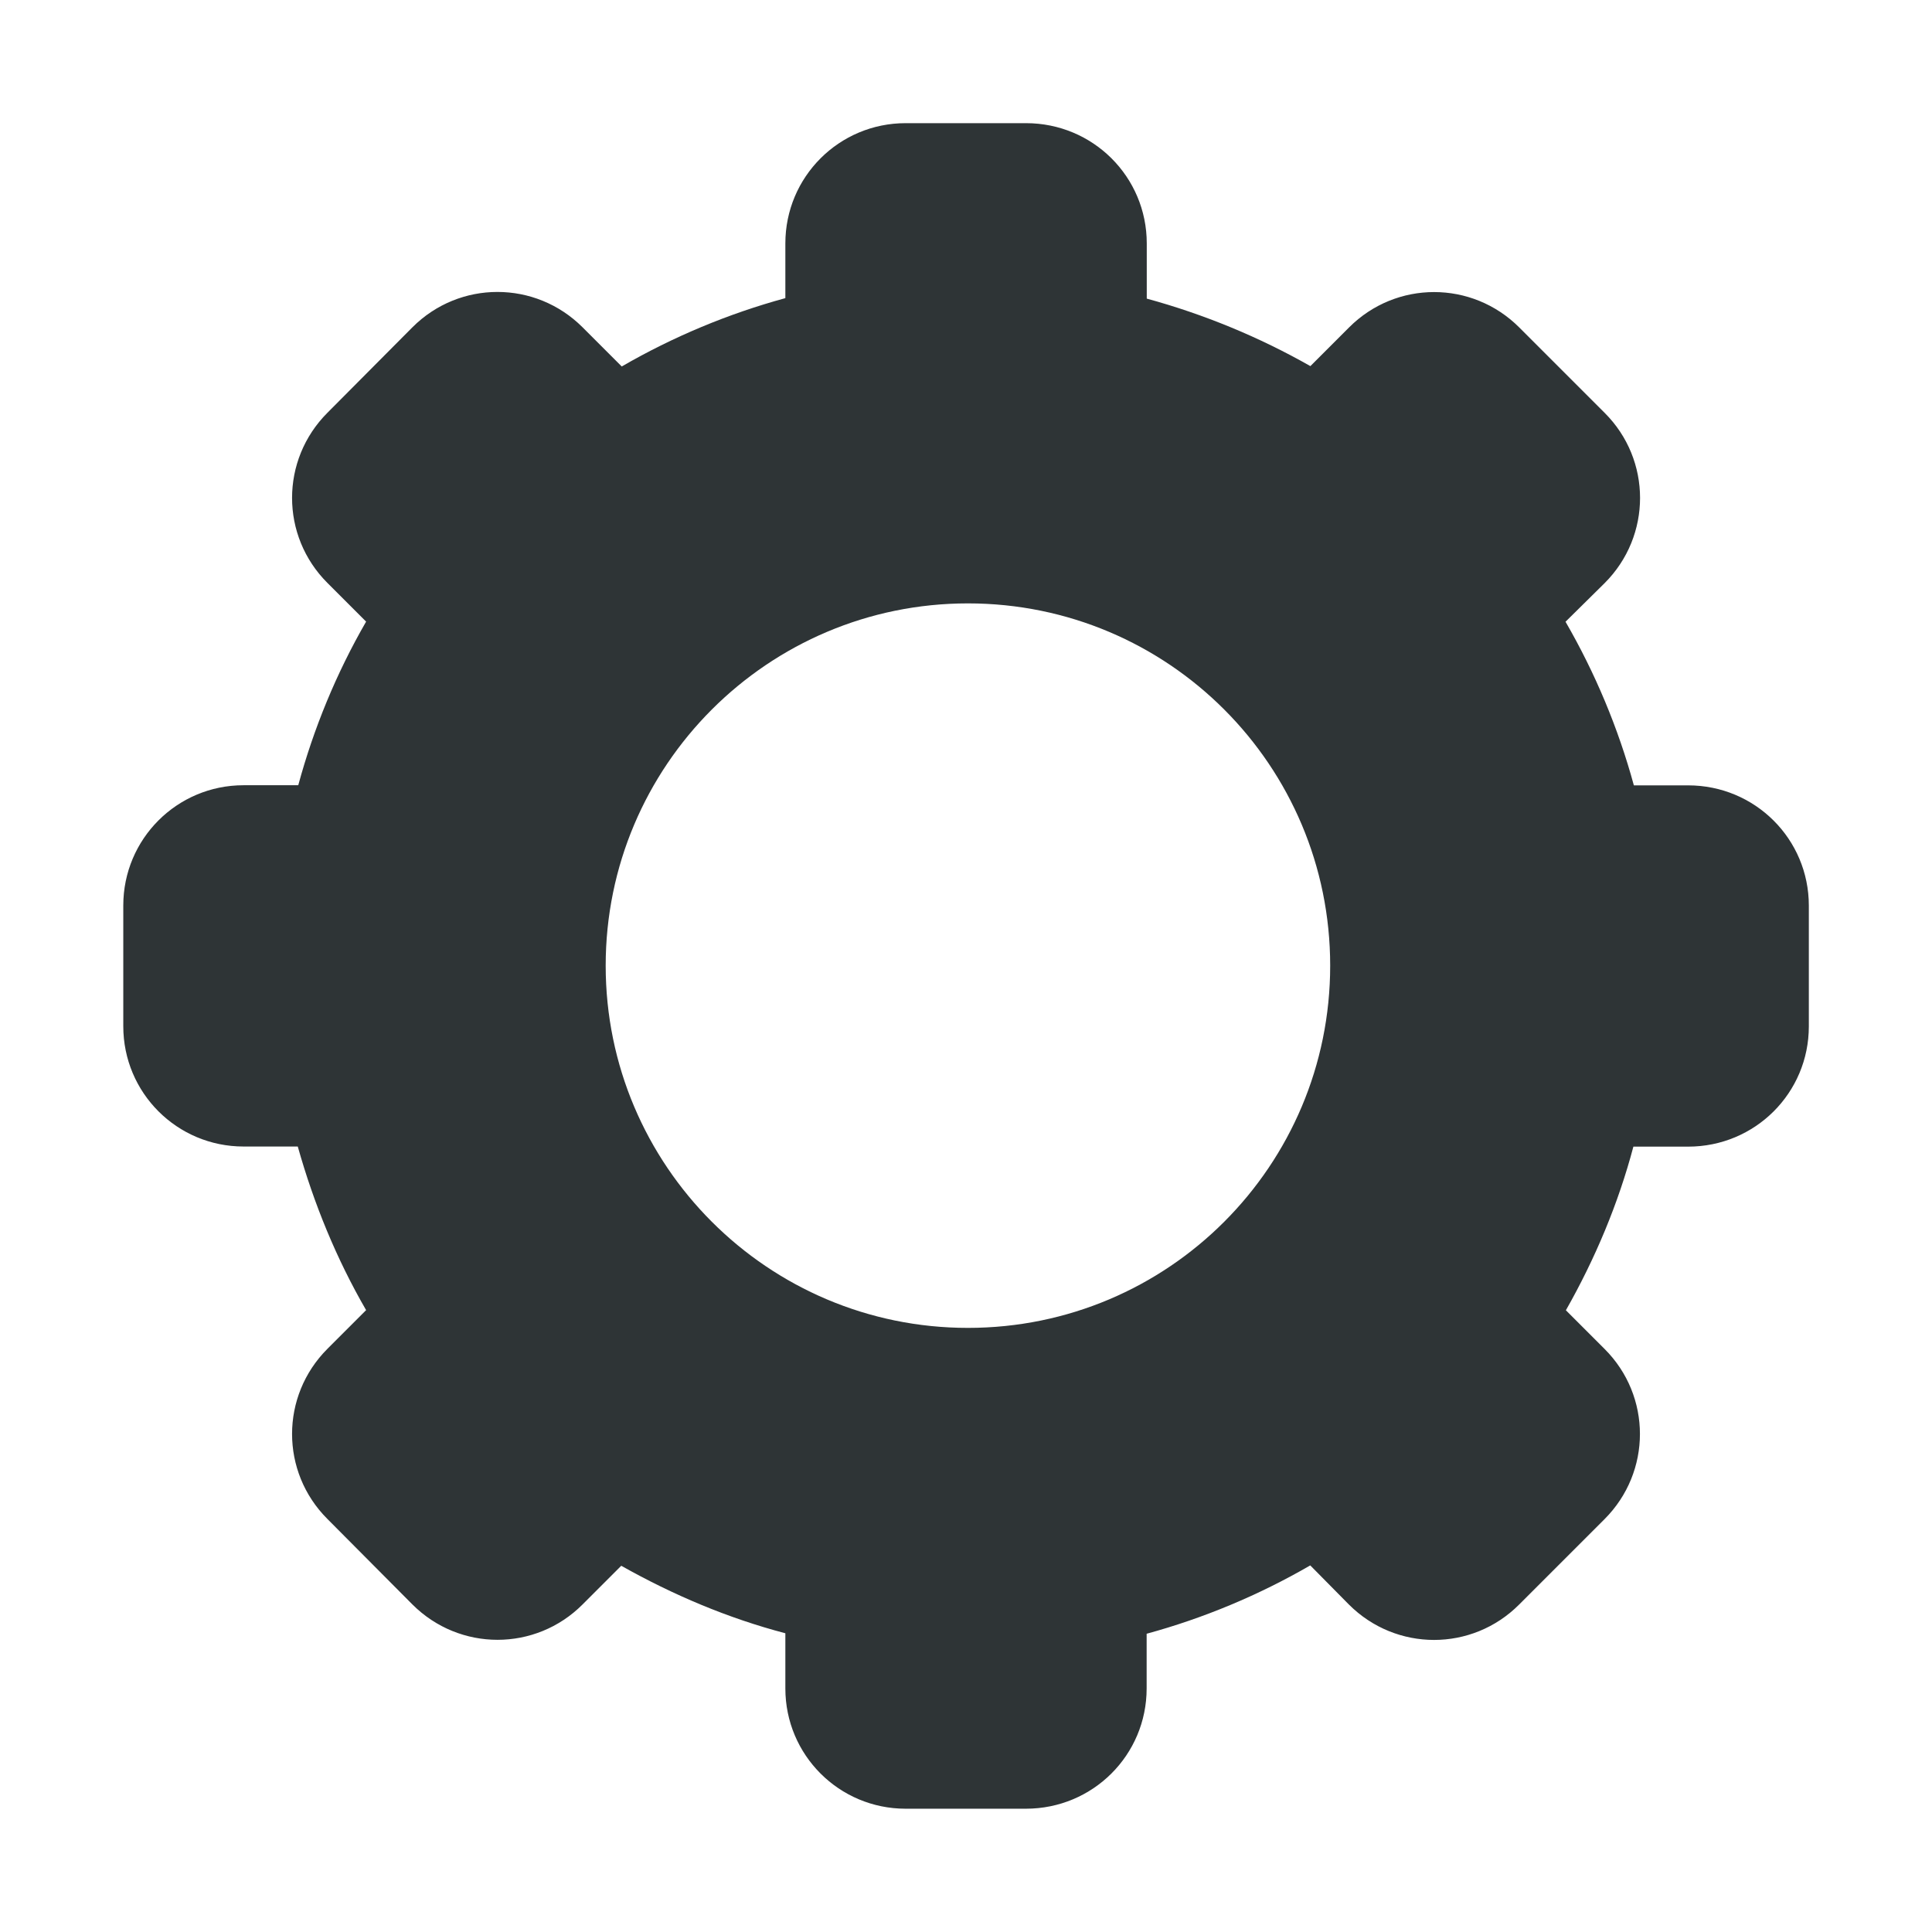
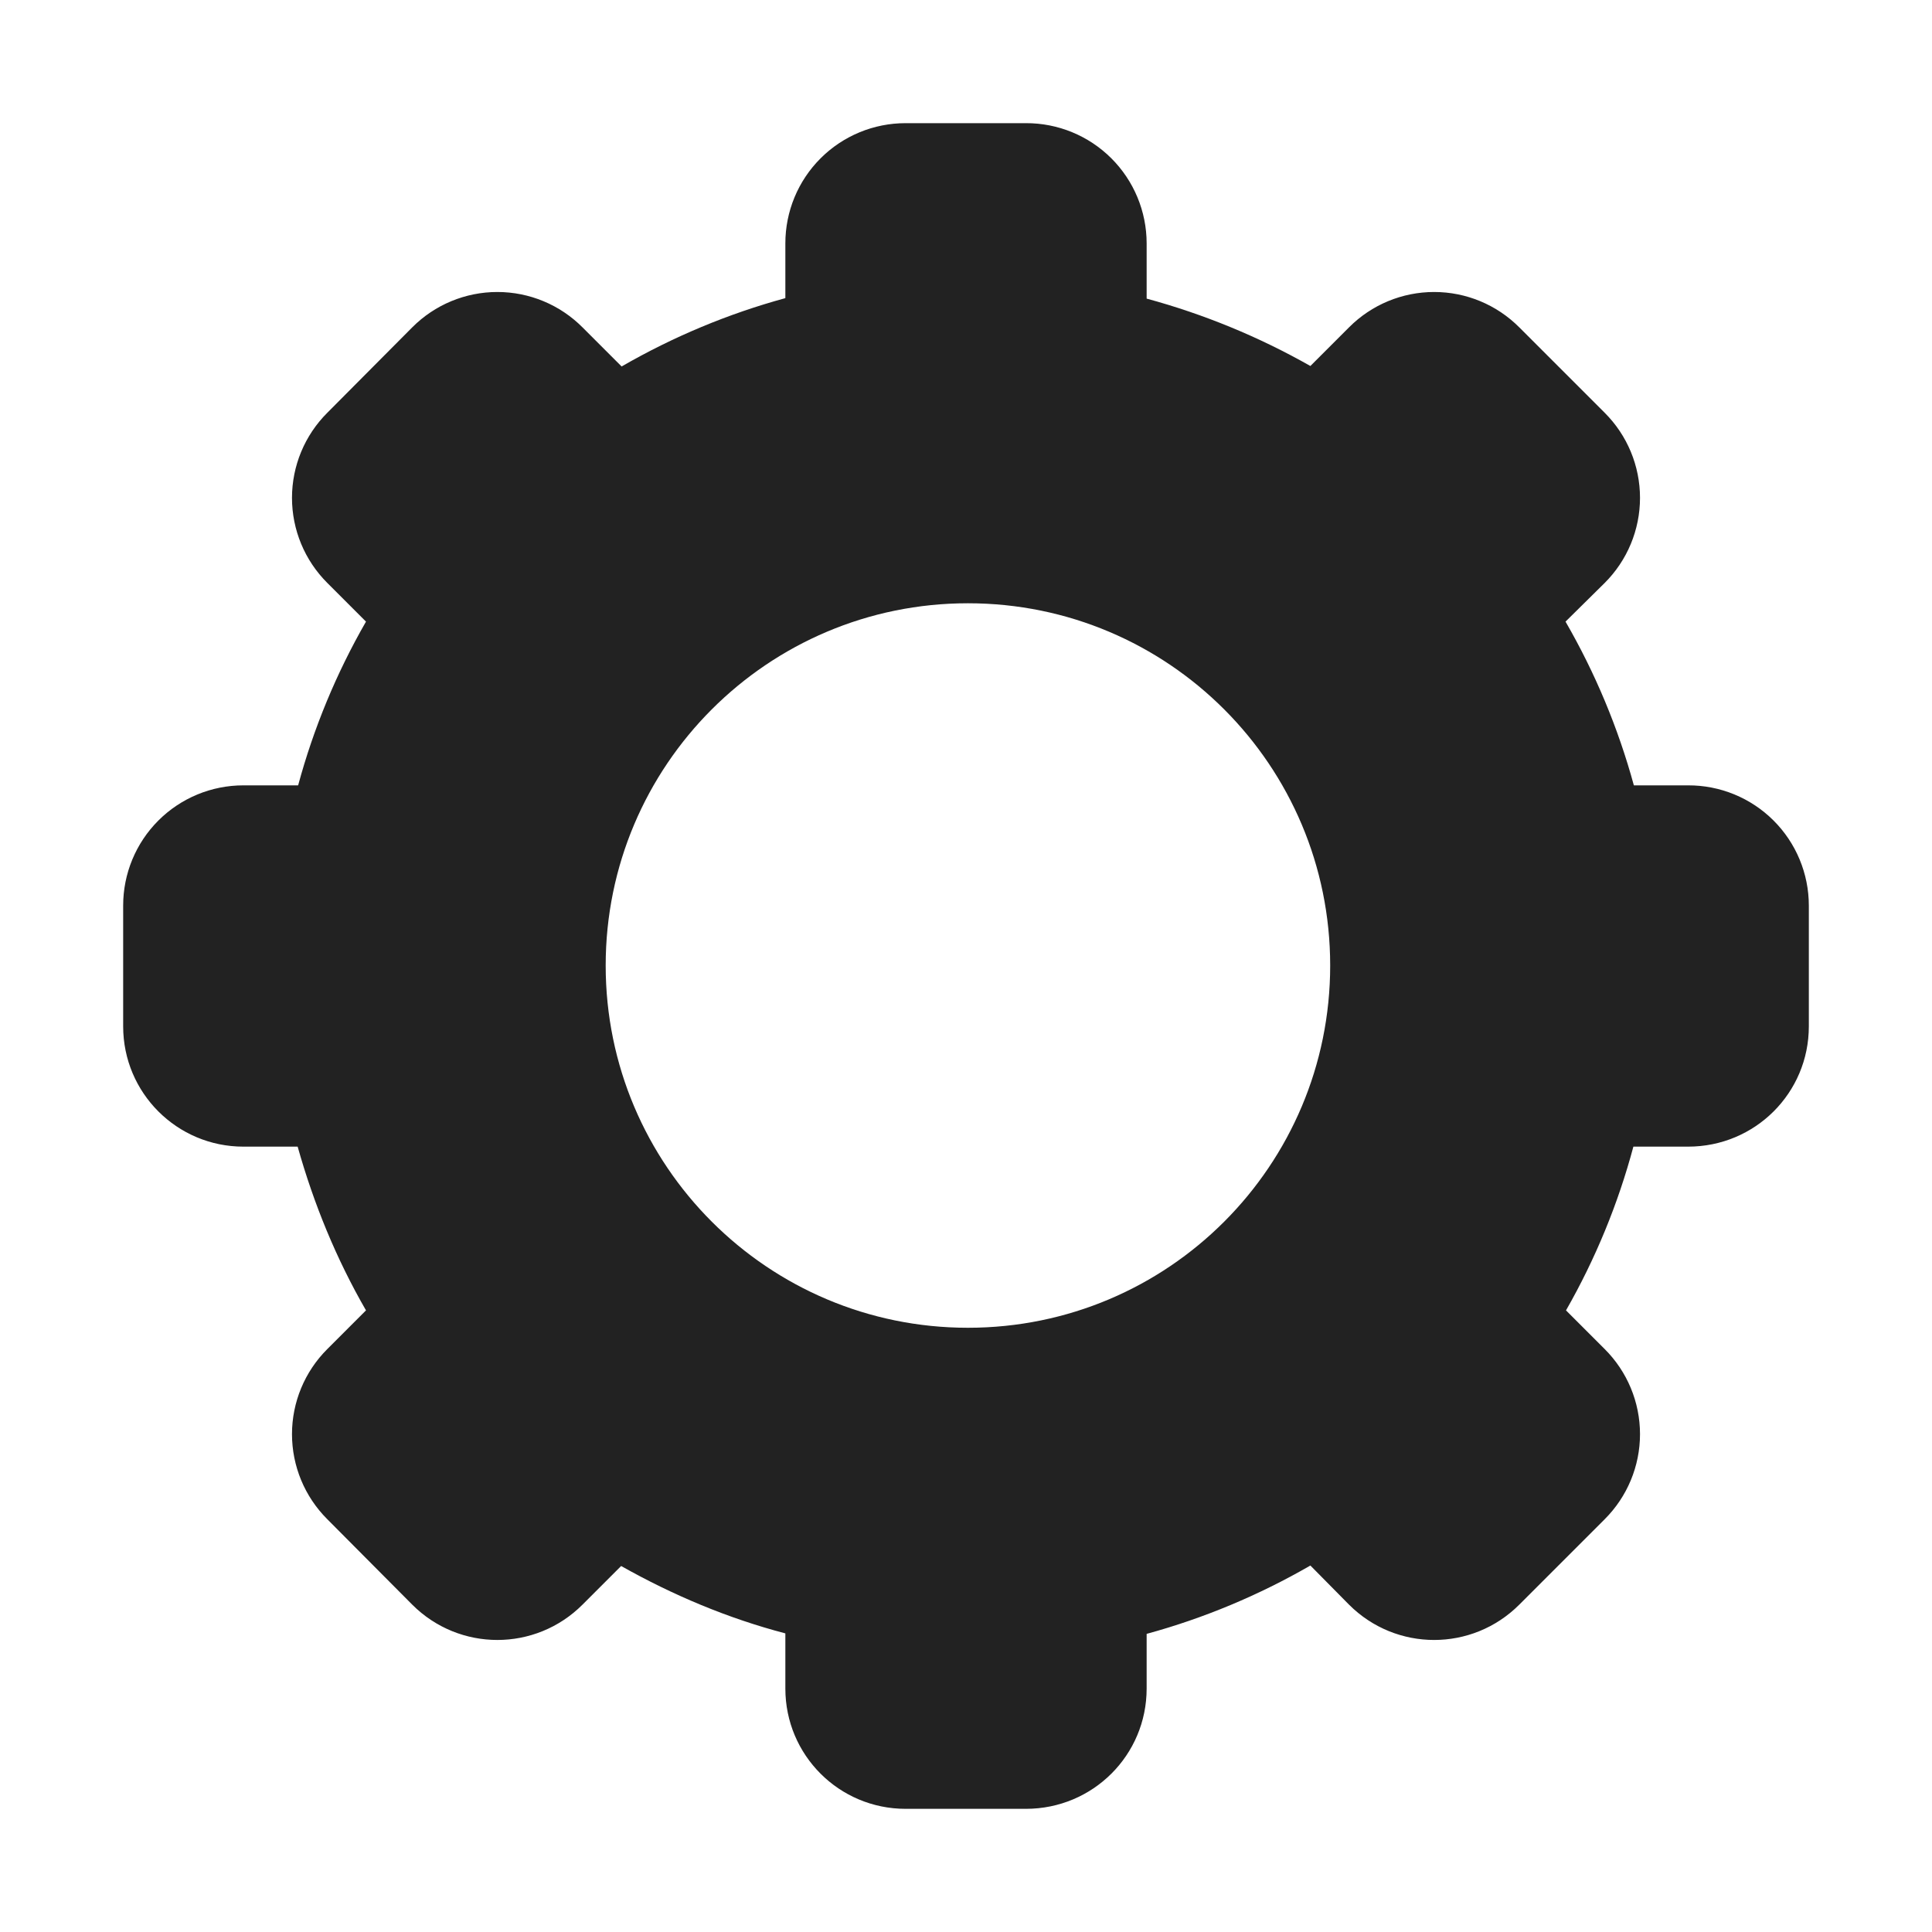
- <svg xmlns="http://www.w3.org/2000/svg" height="16px" viewBox="0 0 16 16" width="16px">
-   <filter id="a" height="100%" width="100%" x="0%" y="0%">
-     <feColorMatrix in="SourceGraphic" type="matrix" values="0 0 0 0 1 0 0 0 0 1 0 0 0 0 1 0 0 0 1 0" />
-   </filter>
-   <mask id="b">
-     <g filter="url(#a)">
-       <path d="m 0 0 h 16 v 16 h -16 z" fill-opacity="0.3" />
-     </g>
-   </mask>
-   <clipPath id="c">
-     <path d="m 0 0 h 1600 v 1200 h -1600 z" />
-   </clipPath>
-   <mask id="d">
-     <g filter="url(#a)">
-       <path d="m 0 0 h 16 v 16 h -16 z" fill-opacity="0.05" />
-     </g>
-   </mask>
-   <clipPath id="e">
-     <path d="m 0 0 h 1600 v 1200 h -1600 z" />
-   </clipPath>
-   <mask id="f">
-     <g filter="url(#a)">
-       <path d="m 0 0 h 16 v 16 h -16 z" fill-opacity="0.05" />
-     </g>
-   </mask>
-   <clipPath id="g">
-     <path d="m 0 0 h 1600 v 1200 h -1600 z" />
-   </clipPath>
-   <mask id="h">
-     <g filter="url(#a)">
-       <path d="m 0 0 h 16 v 16 h -16 z" fill-opacity="0.05" />
-     </g>
-   </mask>
-   <clipPath id="i">
-     <path d="m 0 0 h 1600 v 1200 h -1600 z" />
-   </clipPath>
-   <mask id="j">
-     <g filter="url(#a)">
-       <path d="m 0 0 h 16 v 16 h -16 z" fill-opacity="0.05" />
-     </g>
-   </mask>
-   <clipPath id="k">
-     <path d="m 0 0 h 1600 v 1200 h -1600 z" />
-   </clipPath>
-   <mask id="l">
-     <g filter="url(#a)">
-       <path d="m 0 0 h 16 v 16 h -16 z" fill-opacity="0.05" />
-     </g>
-   </mask>
-   <clipPath id="m">
-     <path d="m 0 0 h 1600 v 1200 h -1600 z" />
-   </clipPath>
-   <mask id="n">
-     <g filter="url(#a)">
-       <path d="m 0 0 h 16 v 16 h -16 z" fill-opacity="0.05" />
-     </g>
-   </mask>
-   <clipPath id="o">
-     <path d="m 0 0 h 1600 v 1200 h -1600 z" />
-   </clipPath>
-   <mask id="p">
-     <g filter="url(#a)">
-       <path d="m 0 0 h 16 v 16 h -16 z" fill-opacity="0.3" />
-     </g>
-   </mask>
-   <clipPath id="q">
-     <path d="m 0 0 h 1600 v 1200 h -1600 z" />
-   </clipPath>
-   <mask id="r">
-     <g filter="url(#a)">
-       <path d="m 0 0 h 16 v 16 h -16 z" fill-opacity="0.5" />
-     </g>
-   </mask>
-   <clipPath id="s">
-     <path d="m 0 0 h 1600 v 1200 h -1600 z" />
-   </clipPath>
-   <g clip-path="url(#c)" mask="url(#b)" transform="matrix(1 0 0 1 -540 -222)">
-     <path d="m 562.461 212.059 h 10.449 c -1.184 0.492 -1.297 2.461 0 3 h -10.449 z m 0 0" fill="#2e3436" />
-   </g>
-   <path d="m 7.5 1.02 c -0.551 0 -0.996 0.445 -0.996 0.996 v 0.453 c -0.473 0.129 -0.93 0.32 -1.355 0.566 l -0.324 -0.324 c -0.391 -0.391 -1.02 -0.391 -1.41 0 l -0.703 0.707 c -0.391 0.391 -0.391 1.02 0 1.41 l 0.32 0.32 c -0.246 0.426 -0.434 0.883 -0.562 1.355 h -0.453 c -0.551 0 -0.996 0.445 -0.996 0.996 v 1 c 0 0.551 0.445 0.996 0.996 0.996 h 0.449 c 0.133 0.473 0.32 0.93 0.566 1.355 l -0.32 0.32 c -0.391 0.391 -0.391 1.02 0 1.41 l 0.703 0.707 c 0.391 0.391 1.02 0.391 1.41 0 l 0.32 -0.32 c 0.43 0.242 0.883 0.434 1.359 0.559 v 0.457 c 0 0.551 0.445 0.996 0.996 0.996 h 0.996 c 0.555 0 1 -0.445 1 -0.996 v -0.453 c 0.473 -0.129 0.93 -0.32 1.355 -0.566 l 0.32 0.324 c 0.391 0.391 1.02 0.391 1.41 0 l 0.707 -0.707 c 0.391 -0.391 0.391 -1.02 0 -1.41 l -0.32 -0.32 c 0.242 -0.426 0.434 -0.883 0.559 -1.355 h 0.453 c 0.555 0 1 -0.445 1 -0.996 v -1 c 0 -0.551 -0.445 -0.996 -1 -0.996 h -0.449 c -0.129 -0.473 -0.32 -0.93 -0.566 -1.355 l 0.324 -0.32 c 0.391 -0.391 0.391 -1.02 0 -1.41 l -0.707 -0.707 c -0.391 -0.391 -1.02 -0.391 -1.41 0 l -0.32 0.32 c -0.426 -0.242 -0.883 -0.43 -1.355 -0.559 v -0.457 c 0 -0.551 -0.445 -0.996 -1 -0.996 z m 0.516 3.977 c 1.66 0 3 1.344 3 3 s -1.34 3 -3 3 c -1.656 0 -3 -1.344 -3 -3 s 1.344 -3 3 -3 z m 0 0" fill="#2e3436" />
-   <g clip-path="url(#e)" mask="url(#d)" transform="matrix(1 0 0 1 -540 -222)">
-     <path d="m 16 748 h 1 v 1 h -1 z m 0 0" fill="#2e3436" fill-rule="evenodd" />
-   </g>
-   <g clip-path="url(#g)" mask="url(#f)" transform="matrix(1 0 0 1 -540 -222)">
-     <path d="m 17 747 h 1 v 1 h -1 z m 0 0" fill="#2e3436" fill-rule="evenodd" />
-   </g>
-   <g clip-path="url(#i)" mask="url(#h)" transform="matrix(1 0 0 1 -540 -222)">
-     <path d="m 18 750 h 1 v 1 h -1 z m 0 0" fill="#2e3436" fill-rule="evenodd" />
-   </g>
-   <g clip-path="url(#k)" mask="url(#j)" transform="matrix(1 0 0 1 -540 -222)">
-     <path d="m 16 750 h 1 v 1 h -1 z m 0 0" fill="#2e3436" fill-rule="evenodd" />
-   </g>
-   <g clip-path="url(#m)" mask="url(#l)" transform="matrix(1 0 0 1 -540 -222)">
-     <path d="m 17 751 h 1 v 1 h -1 z m 0 0" fill="#2e3436" fill-rule="evenodd" />
-   </g>
-   <g clip-path="url(#o)" mask="url(#n)" transform="matrix(1 0 0 1 -540 -222)">
-     <path d="m 19 751 h 1 v 1 h -1 z m 0 0" fill="#2e3436" fill-rule="evenodd" />
-   </g>
-   <g clip-path="url(#q)" mask="url(#p)" transform="matrix(1 0 0 1 -540 -222)">
-     <path d="m 136 776 v 7 h 7 v -7 z m 0 0" fill="#2e3436" />
-   </g>
-   <g clip-path="url(#s)" mask="url(#r)" transform="matrix(1 0 0 1 -540 -222)">
-     <path d="m 219 758 h 3 v 12 h -3 z m 0 0" fill="#2e3436" />
-   </g>
+ <svg xmlns="http://www.w3.org/2000/svg" width="16" height="16">
+   <path fill="#222" d="M7.5 1.02a.995.995 0 0 0-.996.996v.453c-.473.129-.93.32-1.356.566l-.324-.324a.995.995 0 0 0-1.41 0l-.703.707a.995.995 0 0 0 0 1.41l.32.32a5.712 5.712 0 0 0-.562 1.356h-.453a.995.995 0 0 0-.996.996v1c0 .55.445.996.996.996h.449c.133.473.32.93.566 1.356l-.32.32a.995.995 0 0 0 0 1.41l.703.707c.39.39 1.02.39 1.41 0l.32-.32c.43.242.883.433 1.36.558v.457c0 .551.445.996.996.996h.996c.555 0 1-.445 1-.996v-.453c.473-.129.93-.32 1.356-.566l.32.324c.39.39 1.02.39 1.41 0l.707-.707a.995.995 0 0 0 0-1.41l-.32-.32a5.7 5.7 0 0 0 .558-1.356h.453c.555 0 1-.445 1-.996v-1a.996.996 0 0 0-1-.996h-.449a5.724 5.724 0 0 0-.566-1.356l.324-.32a.995.995 0 0 0 0-1.41l-.707-.707a.995.995 0 0 0-1.41 0l-.32.32a5.867 5.867 0 0 0-1.356-.558v-.457a.996.996 0 0 0-1-.996zm.516 3.976c1.66 0 3 1.344 3 3s-1.34 3-3 3a3 3 0 0 1 0-6zm0 0" />
</svg>
